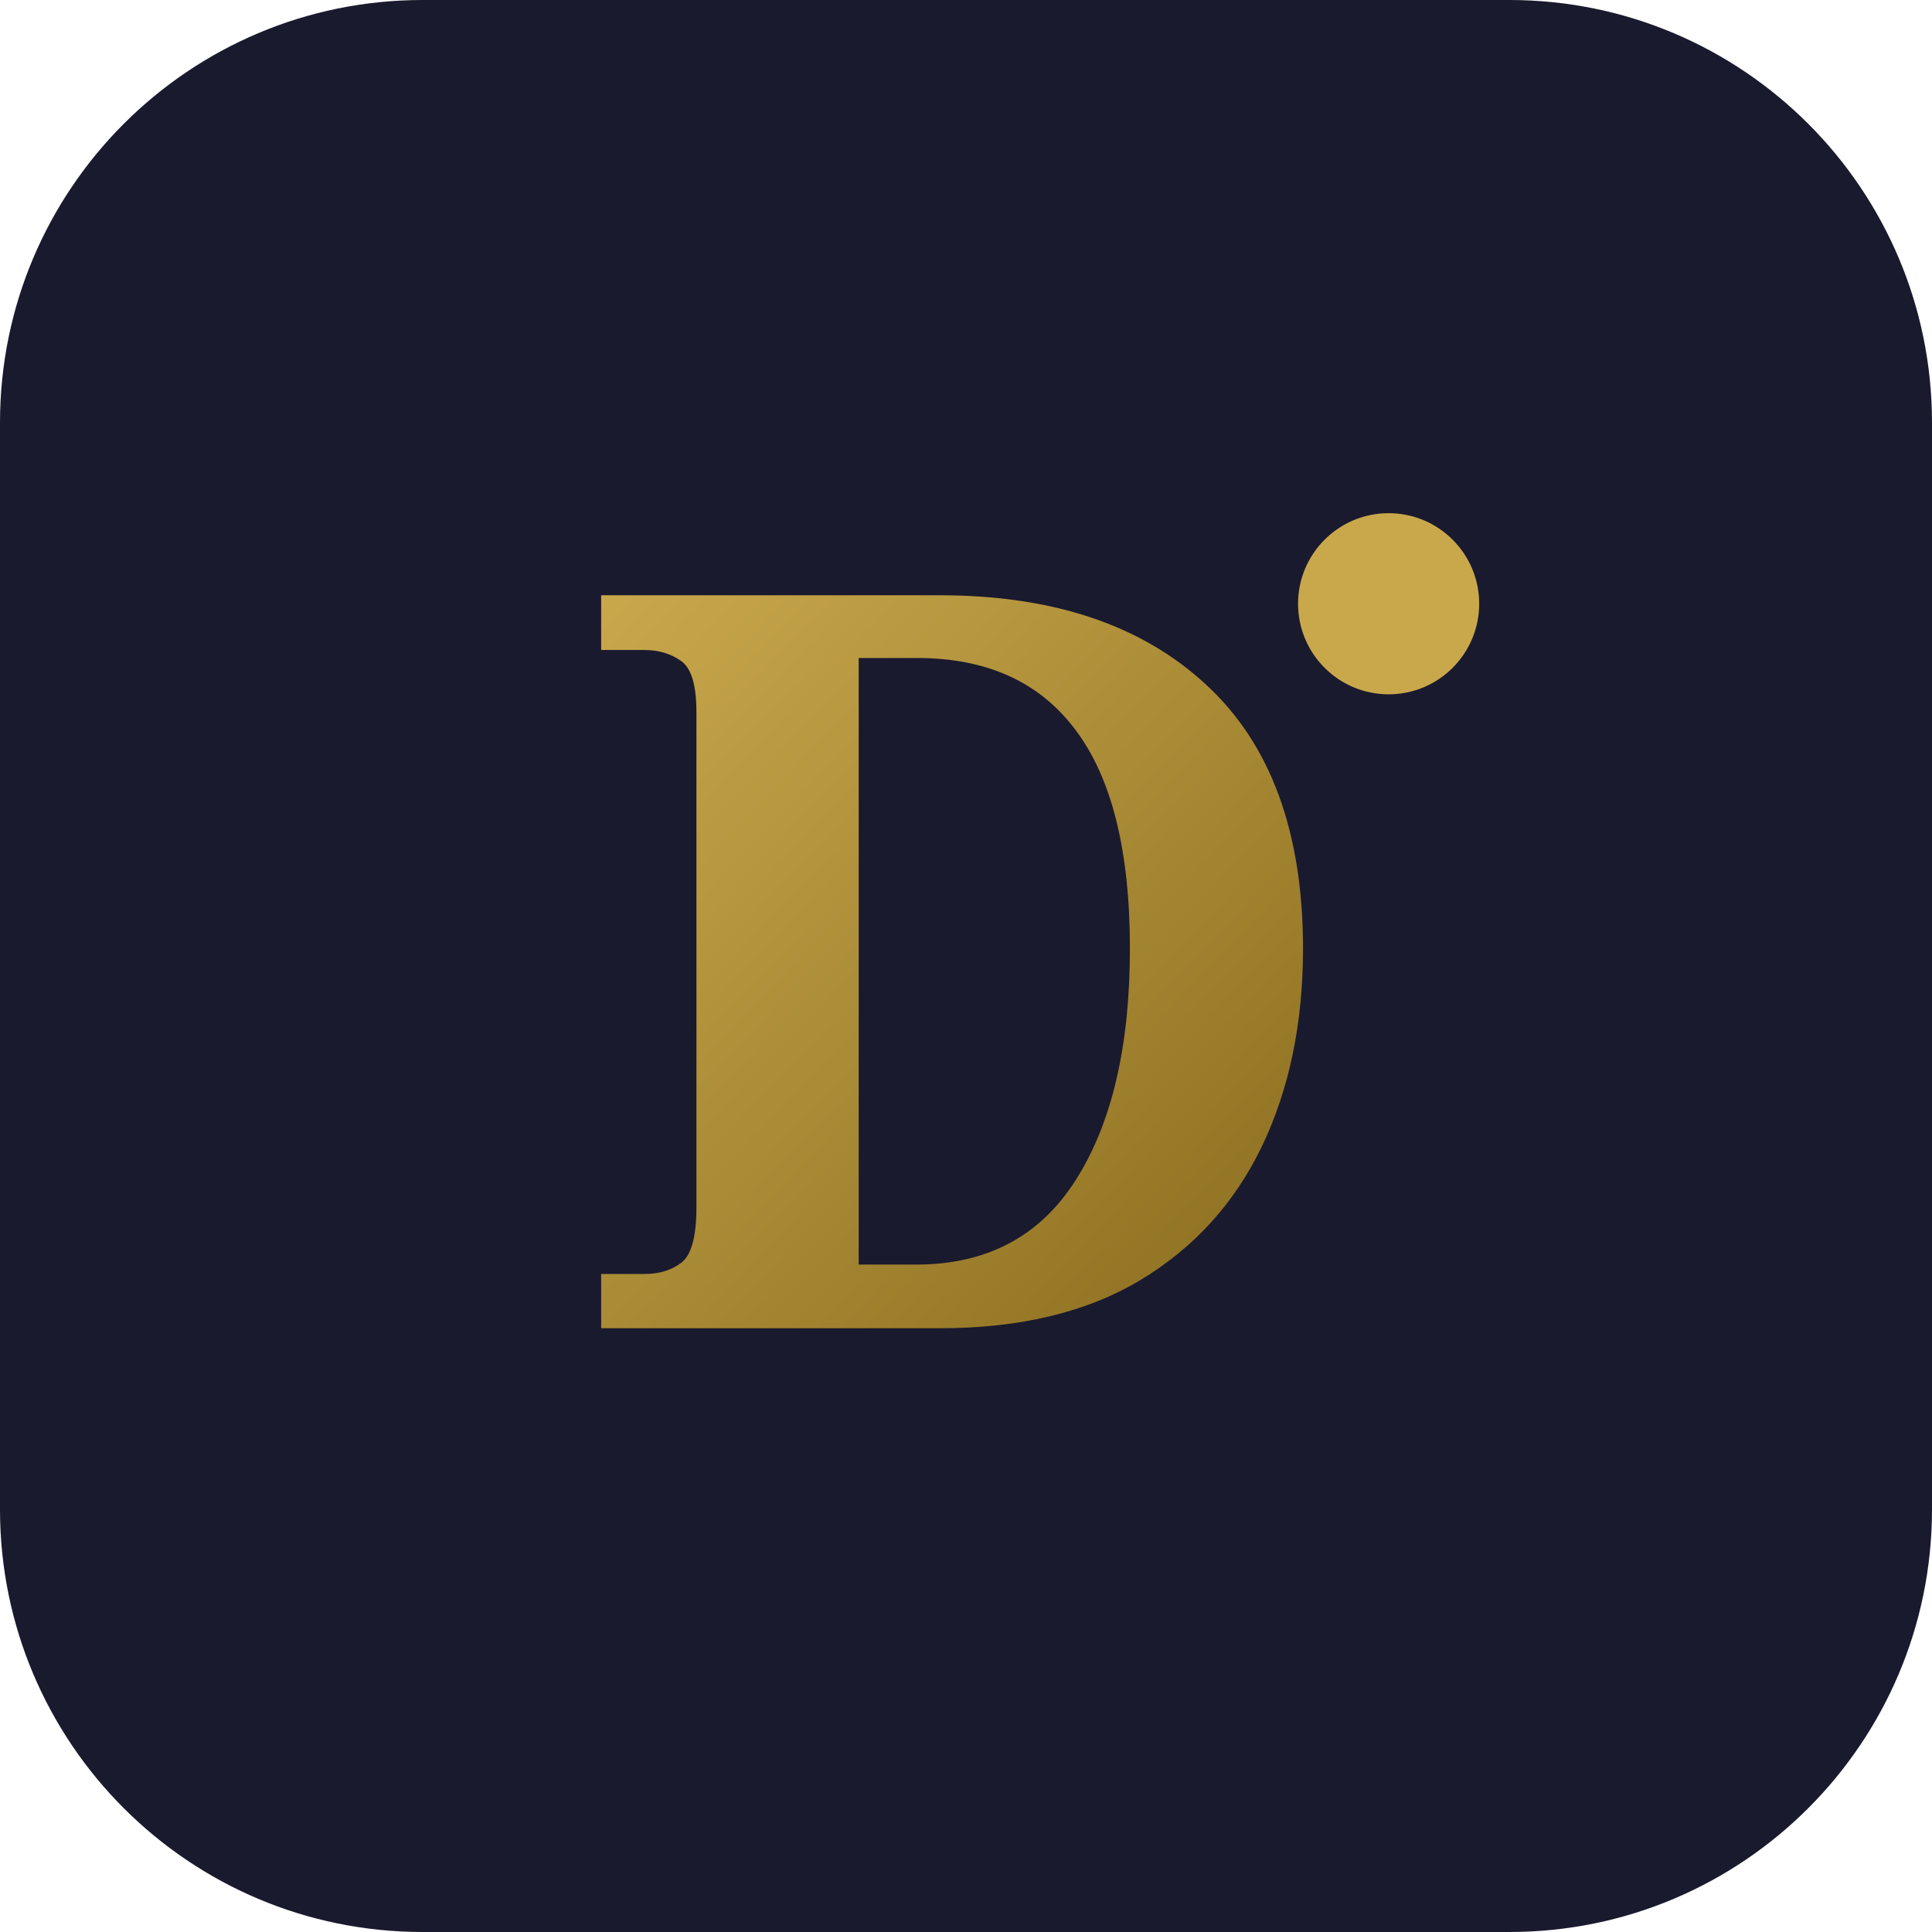
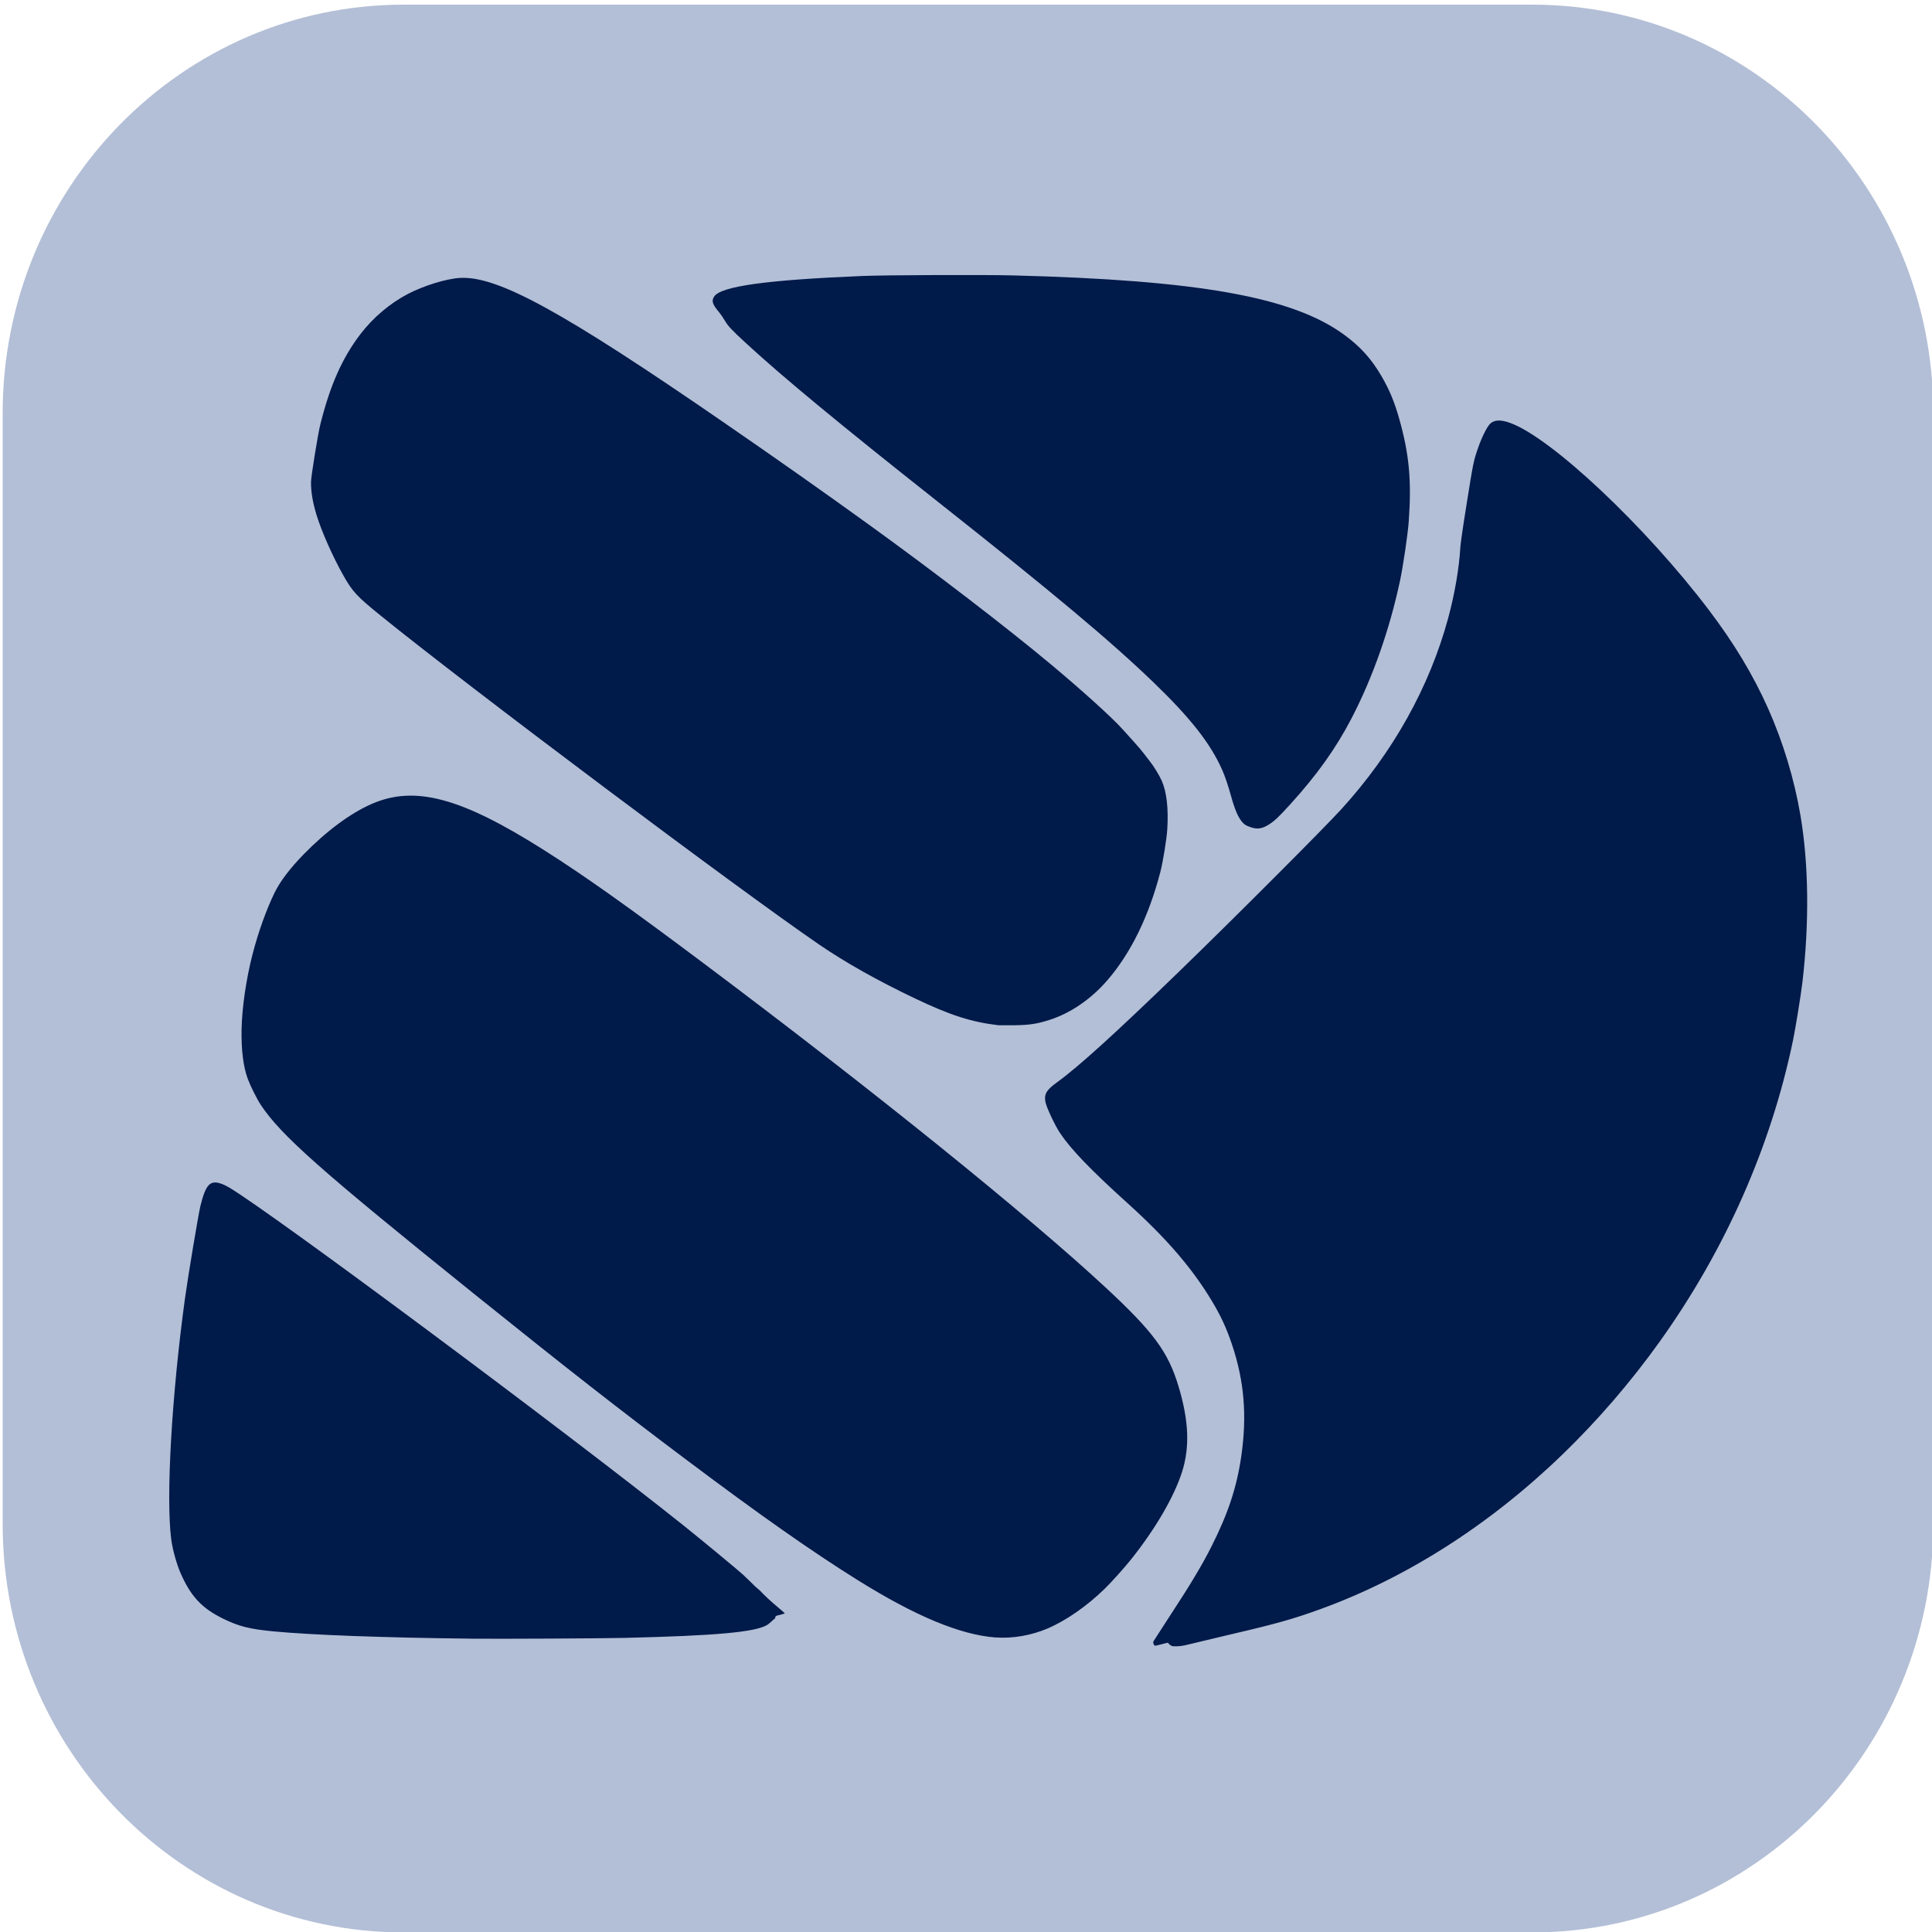
- <svg xmlns="http://www.w3.org/2000/svg" viewBox="0 0 64 64" width="64" height="64">
-   <defs>
+ <svg xmlns="http://www.w3.org/2000/svg" viewBox="0 0 64 64" width="64" height="64" version="1.1" id="svg15" xml:space="preserve">
+   <defs id="defs7">
    <linearGradient id="g" x1="0" y1="0" x2="1" y2="1">
-       <stop offset="0%" stop-color="#c9a84c" />
-       <stop offset="100%" stop-color="#8a6d1f" />
+       <stop offset="0%" stop-color="#c9a84c" id="stop2" />
+       <stop offset="100%" stop-color="#8a6d1f" id="stop4" />
    </linearGradient>
  </defs>
-   <rect width="64" height="64" rx="14" fill="#1a1a2e" />
-   <text x="32" y="44" font-family="Playfair Display, Georgia, serif" font-size="34" font-weight="700" text-anchor="middle" fill="url(#g)">D</text>
-   <circle cx="46" cy="20" r="3" fill="#c9a84c" />
+   <rect style="fill:#b3bfd6;fill-opacity:1;stroke:none;stroke-width:0.203;stroke-linecap:round;stroke-linejoin:round;paint-order:stroke markers fill" id="rect478-6-5" width="63.956" height="63.86" x="0.088" y="0.154" ry="13.537" rx="13.287" />
+   <path style="fill:#001a4a;fill-opacity:1;stroke-width:0.016" d="m 38.813,54.521 c -0.049,-0.021 -0.112,-0.073 -0.113,-0.095 -9.88e-4,-0.014 -0.078,0 -0.207,0.038 -0.113,0.031 -0.217,0.055 -0.232,0.052 -0.014,0 -0.035,-0.028 -0.047,-0.056 -0.017,-0.041 -0.016,-0.059 0,-0.096 0.014,-0.024 0.222,-0.348 0.465,-0.72 0.752,-1.147 1.129,-1.773 1.455,-2.42 0.554,-1.097 0.84,-1.969 0.988,-3.006 0.189,-1.329 0.095,-2.464 -0.307,-3.669 C 40.635,44.009 40.438,43.582 40.142,43.092 39.487,42.004 38.645,41.027 37.37,39.874 36.121,38.745 35.479,38.078 35.115,37.534 34.947,37.283 34.667,36.687 34.632,36.507 c -0.051,-0.26 0.031,-0.4 0.382,-0.653 0.708,-0.512 1.941,-1.63 4.038,-3.663 1.847,-1.79 4.791,-4.737 5.387,-5.391 1.703,-1.872 2.913,-4.037 3.534,-6.324 0.216,-0.798 0.364,-1.661 0.404,-2.358 0.014,-0.155 0.054,-0.466 0.211,-1.449 0.218,-1.365 0.225,-1.401 0.382,-1.85 0.119,-0.341 0.289,-0.68 0.391,-0.78 0.136,-0.134 0.346,-0.144 0.66,-0.031 1.364,0.489 4.48,3.42 6.585,6.196 0.839,1.107 1.469,2.153 1.965,3.266 0.499,1.12 0.868,2.341 1.072,3.545 0.273,1.608 0.295,3.56 0.064,5.527 -0.049,0.414 -0.228,1.522 -0.312,1.924 -0.733,3.524 -2.244,6.939 -4.411,9.971 -0.953,1.333 -2.054,2.612 -3.224,3.743 -2.406,2.327 -5.168,4.091 -8.029,5.128 -0.883,0.32 -1.453,0.481 -2.853,0.807 -0.379,0.088 -0.876,0.207 -1.104,0.263 -0.228,0.056 -0.477,0.116 -0.553,0.131 -0.144,0.03 -0.353,0.037 -0.41,0.014 z M 15.56,54.282 C 12.736,54.251 10.297,54.161 9.036,54.039 8.259,53.964 7.905,53.873 7.382,53.616 6.685,53.272 6.321,52.882 5.986,52.121 5.85,51.814 5.714,51.32 5.671,50.983 5.495,49.599 5.688,46.218 6.127,43.016 c 0.102,-0.74 0.442,-2.777 0.512,-3.067 0.175,-0.715 0.322,-0.87 0.7,-0.733 0.072,0.025 0.192,0.085 0.267,0.13 1.542,0.936 11.11,8.054 15.029,11.181 0.537,0.428 1.847,1.511 1.983,1.64 0.109,0.102 0.359,0.345 0.389,0.377 0.017,0.018 0.055,0.052 0.086,0.075 0.031,0.024 0.069,0.058 0.086,0.076 0.127,0.14 0.348,0.345 0.565,0.526 0.141,0.117 0.256,0.219 0.255,0.225 -0.001,0 -0.071,0.027 -0.155,0.047 -0.143,0.032 -0.154,0.038 -0.16,0.079 0,0.027 -0.021,0.052 -0.042,0.066 -0.02,0.014 -0.064,0.051 -0.097,0.085 -0.034,0.034 -0.09,0.079 -0.126,0.102 -0.394,0.242 -1.688,0.36 -4.758,0.433 -0.779,0.018 -4.185,0.035 -5.1,0.025 z m 17.422,-0.038 c -1.17,-0.088 -2.653,-0.705 -4.564,-1.897 C 26.899,51.399 25.194,50.202 22.747,48.365 20.486,46.668 18.777,45.332 15.692,42.851 10.613,38.765 9.309,37.609 8.64,36.602 8.518,36.419 8.297,35.979 8.211,35.748 8.061,35.347 7.991,34.793 8.002,34.11 c 0.014,-0.724 0.15,-1.668 0.363,-2.495 0.189,-0.733 0.461,-1.493 0.733,-2.047 0.184,-0.376 0.511,-0.806 0.963,-1.269 0.752,-0.771 1.558,-1.367 2.259,-1.671 1.428,-0.619 2.955,-0.208 5.705,1.535 1.341,0.85 2.795,1.882 5.32,3.775 5.59,4.192 10.674,8.294 13.288,10.72 1.578,1.465 2.066,2.128 2.409,3.273 0.339,1.13 0.375,2.007 0.117,2.821 -0.262,0.826 -0.878,1.885 -1.691,2.906 -0.205,0.258 -0.661,0.766 -0.87,0.969 -0.595,0.579 -1.286,1.06 -1.901,1.321 -0.538,0.229 -1.162,0.336 -1.713,0.294 z m 0.112,-20.279 C 32.181,33.858 31.494,33.638 30.321,33.08 29.076,32.487 28.014,31.89 27.145,31.296 24.461,29.458 15.57,22.79 12.627,20.407 11.81,19.746 11.68,19.605 11.368,19.051 11.022,18.437 10.651,17.599 10.489,17.07 10.359,16.646 10.298,16.285 10.303,15.963 c 0,-0.179 0.232,-1.601 0.307,-1.9 0.324,-1.298 0.727,-2.206 1.327,-2.991 0.422,-0.552 0.978,-1.023 1.577,-1.336 0.526,-0.275 1.28,-0.506 1.73,-0.53 1.249,-0.066 3.397,1.112 8.758,4.806 1.751,1.206 3.254,2.265 4.781,3.367 2.172,1.568 4.592,3.427 6.05,4.646 1.015,0.849 2.006,1.746 2.329,2.106 0.049,0.055 0.116,0.127 0.147,0.161 0.031,0.034 0.064,0.071 0.071,0.08 0.014,0.014 0.076,0.086 0.152,0.168 0.075,0.082 0.172,0.191 0.214,0.242 0.121,0.149 0.228,0.283 0.233,0.294 0,0 0.051,0.066 0.104,0.134 0.138,0.173 0.318,0.466 0.402,0.656 0.162,0.367 0.224,0.908 0.183,1.599 -0.02,0.324 -0.142,1.079 -0.23,1.42 -0.383,1.472 -0.975,2.683 -1.753,3.585 -0.539,0.625 -1.223,1.094 -1.918,1.315 -0.427,0.136 -0.66,0.171 -1.182,0.178 -0.236,0 -0.458,0 -0.492,0 z m 8.305,-6.574 c -0.124,-0.045 -0.168,-0.071 -0.233,-0.142 -0.144,-0.154 -0.256,-0.41 -0.389,-0.889 -0.097,-0.352 -0.199,-0.649 -0.29,-0.855 -0.388,-0.876 -1.048,-1.718 -2.275,-2.9 C 36.785,21.231 34.892,19.645 31.021,16.584 27.819,14.052 25.94,12.499 24.712,11.368 24.227,10.921 24.114,10.8 24.006,10.613 23.955,10.524 23.87,10.402 23.82,10.342 23.599,10.081 23.565,9.972 23.654,9.828 23.866,9.484 25.378,9.274 28.573,9.142 c 0.754,-0.031 4.056,-0.044 5.008,-0.018 6.12,0.158 9.221,0.712 10.928,1.952 0.544,0.395 0.912,0.8 1.247,1.371 0.264,0.451 0.431,0.849 0.59,1.408 0.336,1.183 0.418,2.06 0.32,3.427 -0.03,0.412 -0.188,1.484 -0.289,1.957 -0.349,1.634 -0.91,3.223 -1.613,4.57 -0.516,0.99 -1.137,1.86 -2.021,2.833 -0.388,0.427 -0.521,0.553 -0.716,0.675 -0.229,0.144 -0.386,0.163 -0.629,0.075 z" id="path397-3-7-3" />
+   <g id="layer1" transform="matrix(3.779528,0,0,3.779528,-5145.139,-754.4218)" />
</svg>
